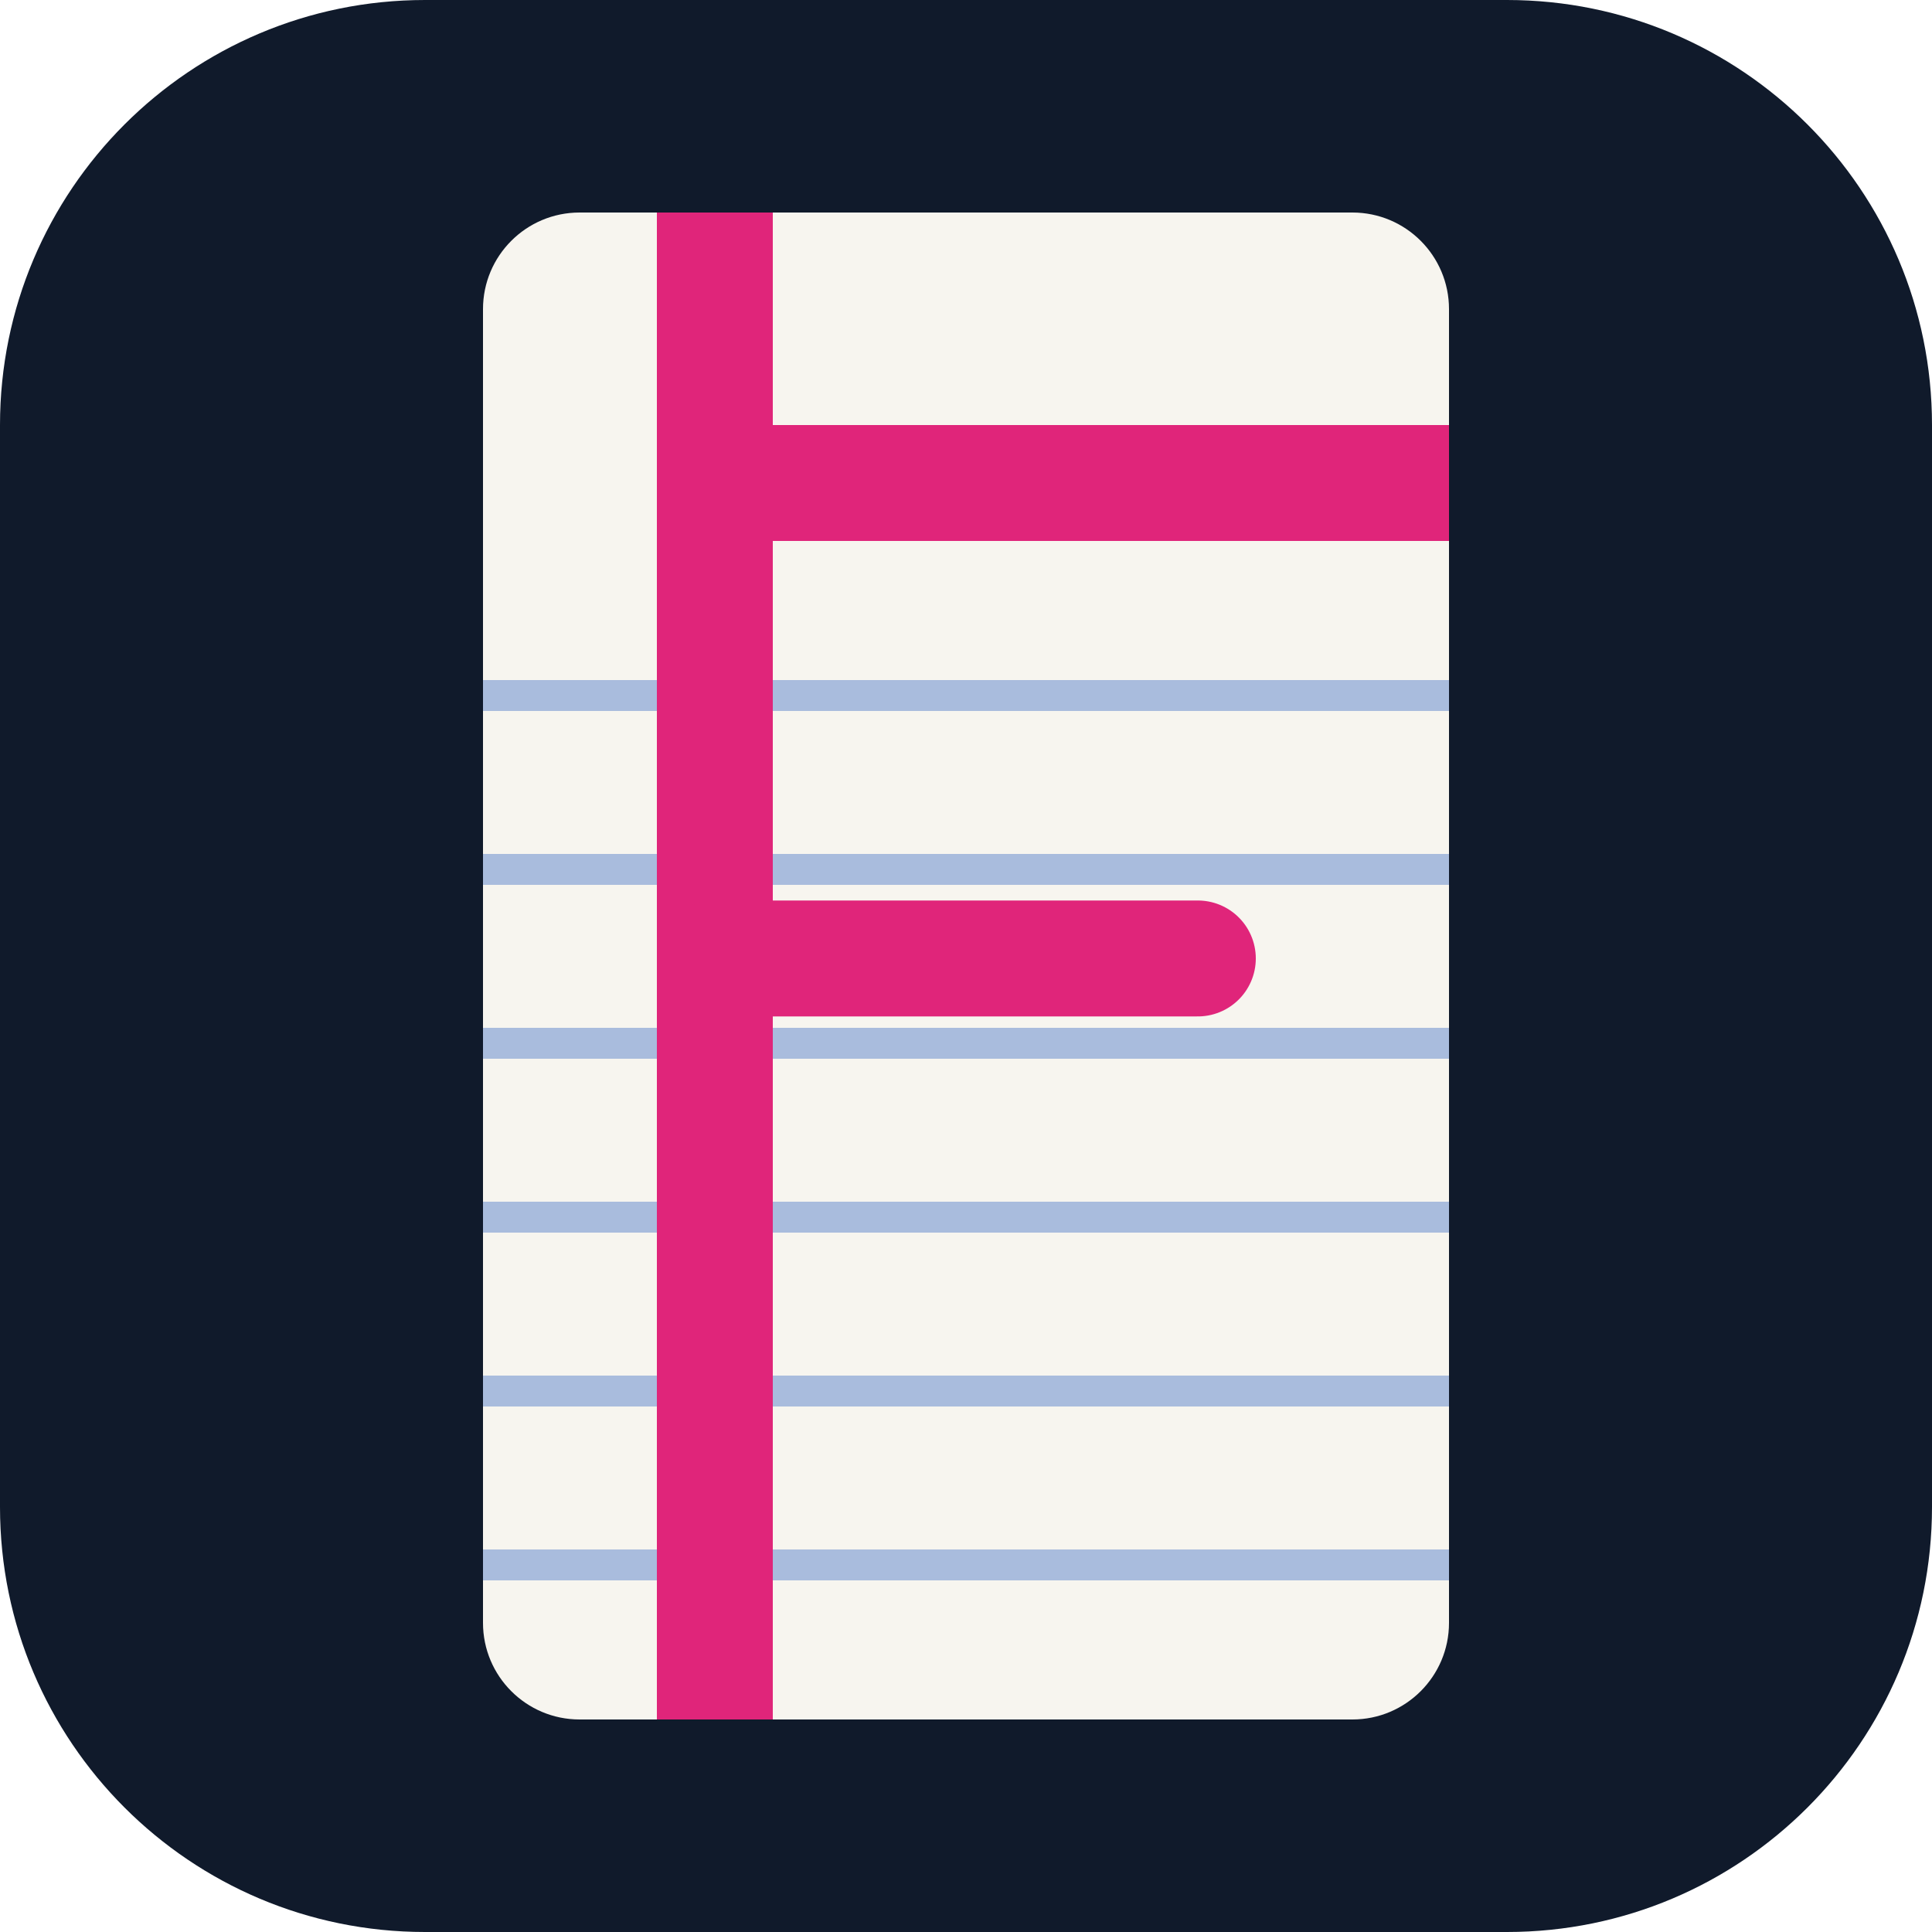
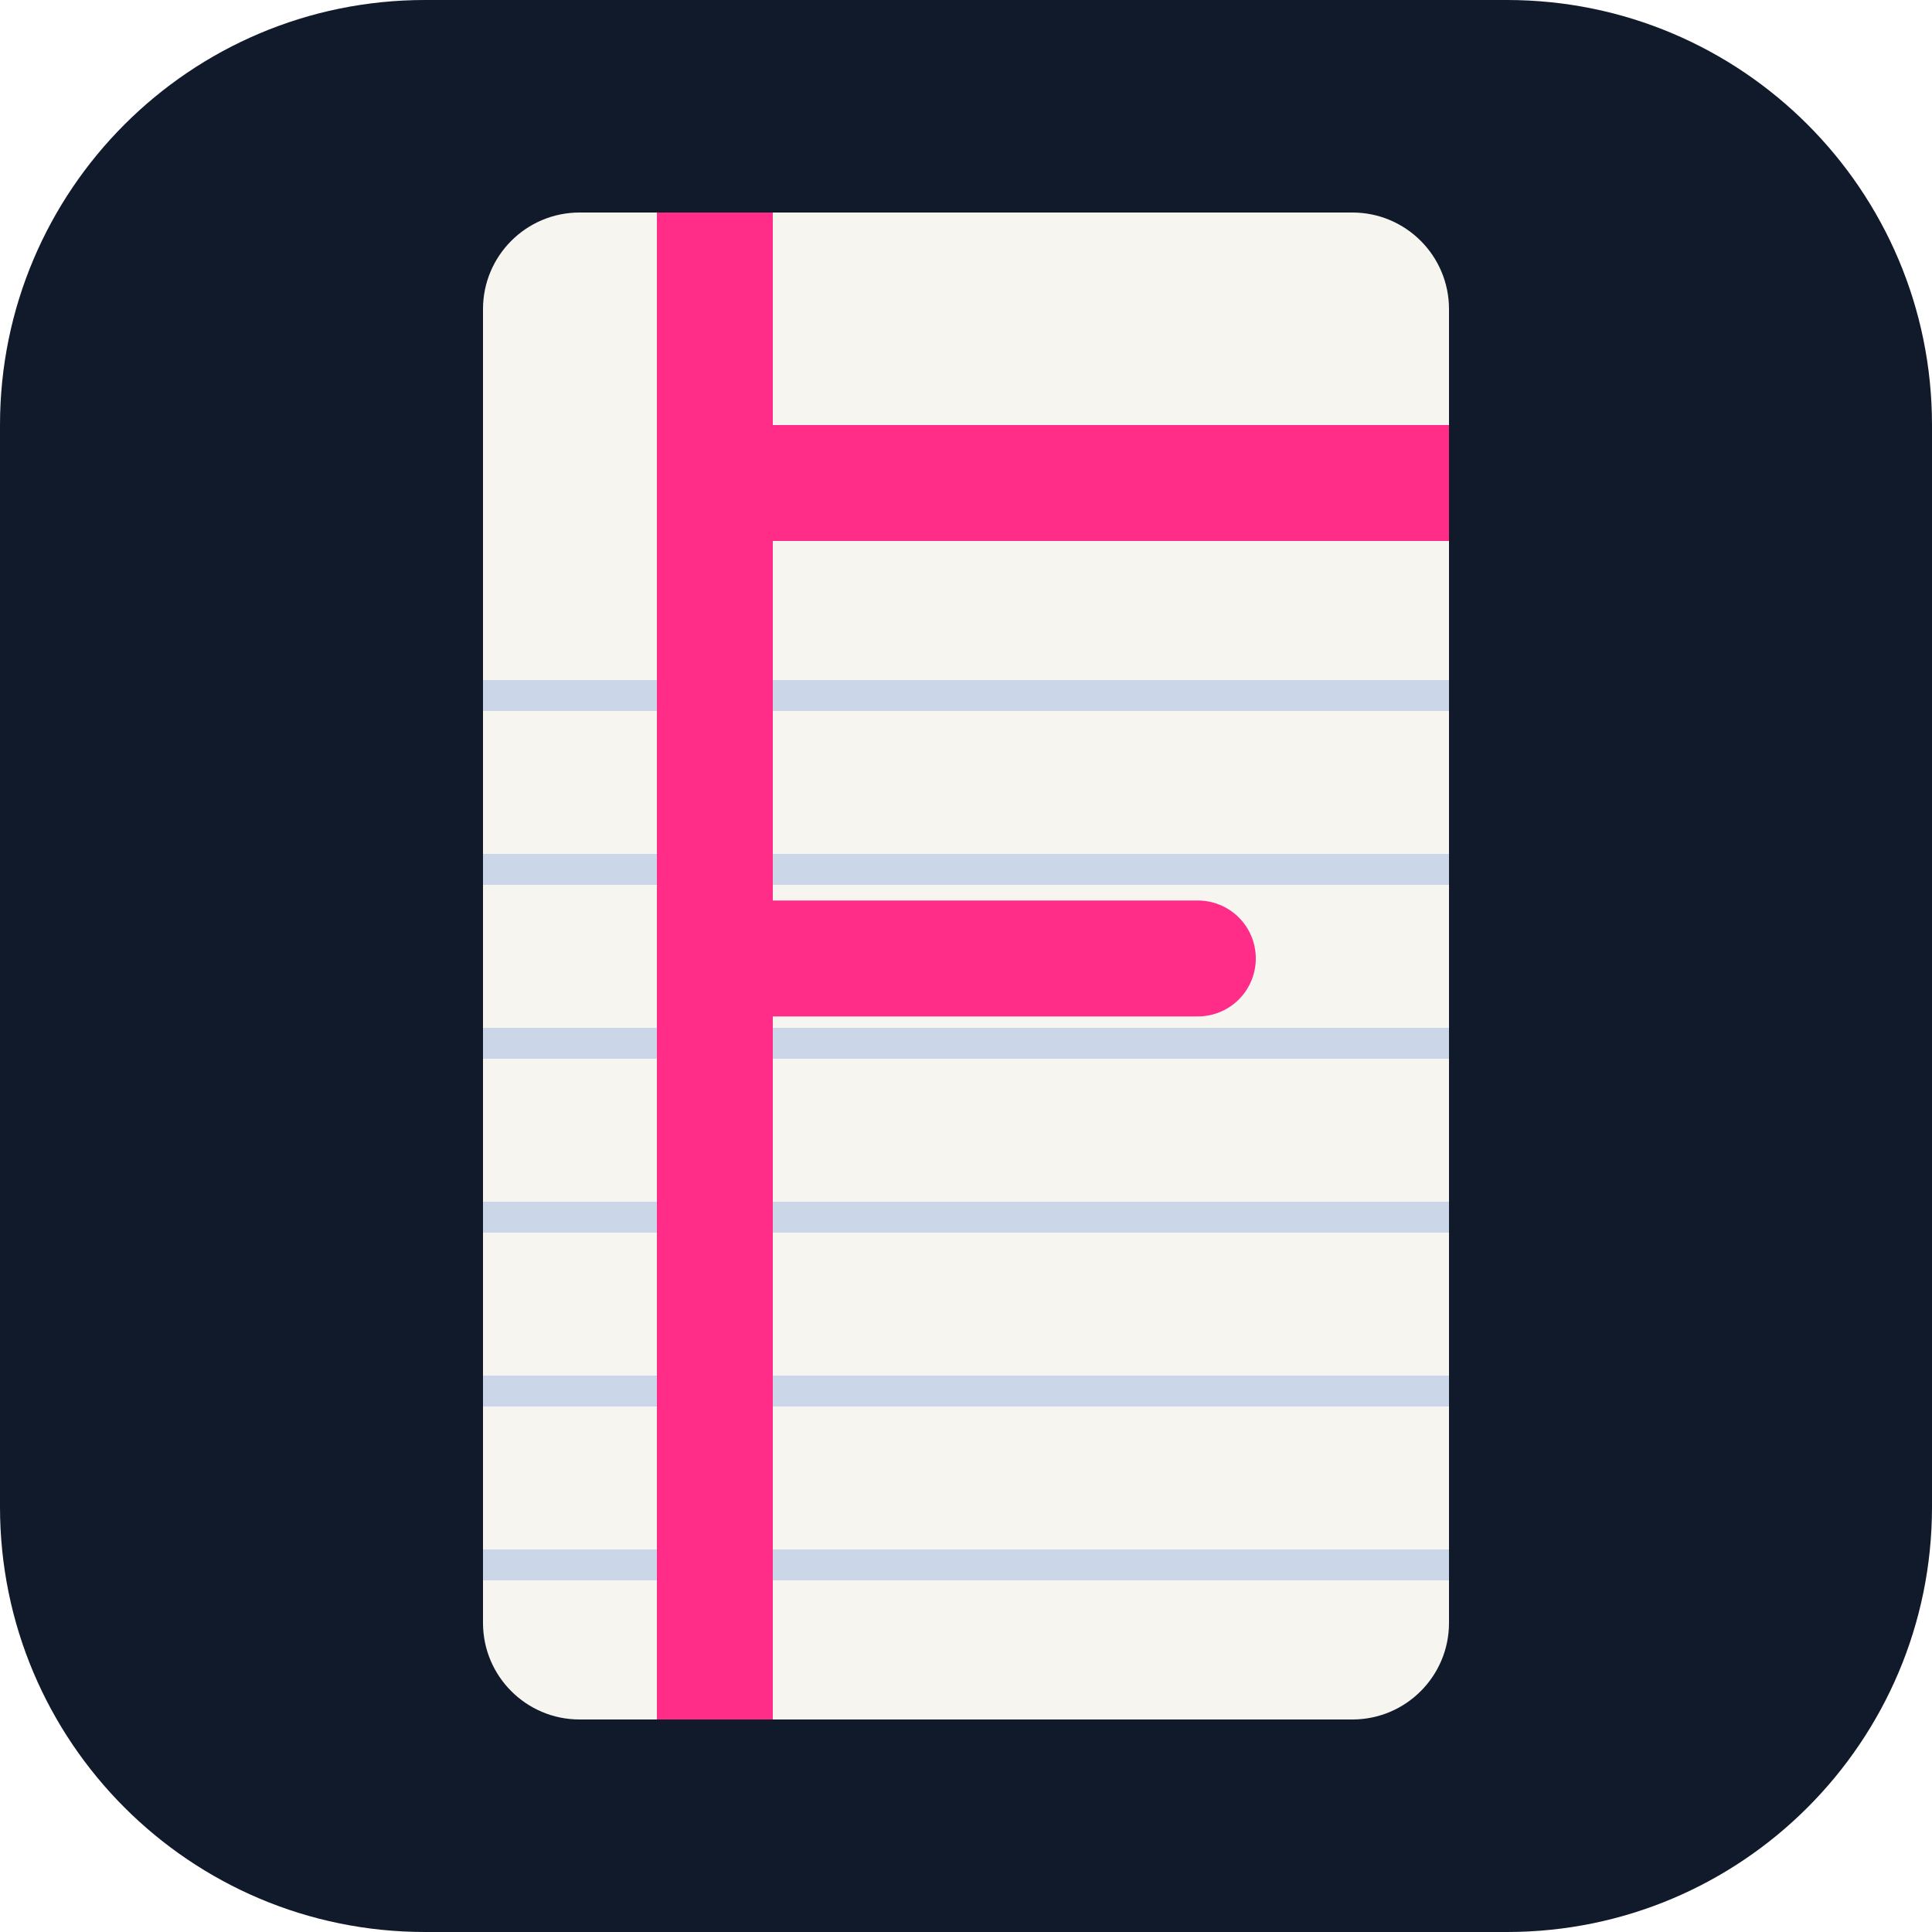
<svg xmlns="http://www.w3.org/2000/svg" viewBox="0 0 100 100">
  <defs>
    <clipPath id="m">
      <rect x="25" y="11" width="50" height="78" rx="5" />
    </clipPath>
  </defs>
  <rect width="100" height="100" rx="22" fill="#101A2B" />
  <rect x="25" y="11" width="50" height="78" rx="5" fill="#F7F5EF" />
  <g clip-path="url(#m)">
-     <path d="M25 36H75" stroke="#A9BCDD" stroke-width="1.6" />
-     <path d="M25 45H75" stroke="#A9BCDD" stroke-width="1.6" />
-     <path d="M25 54H75" stroke="#A9BCDD" stroke-width="1.6" />
-     <path d="M25 63H75" stroke="#A9BCDD" stroke-width="1.6" />
-     <path d="M25 72H75" stroke="#A9BCDD" stroke-width="1.6" />
-     <path d="M25 81H75" stroke="#A9BCDD" stroke-width="1.6" />
-     <path d="M37 11V89M37 25H75" stroke="#E0257A" stroke-width="6" />
-     <path d="M37 49.61H62" stroke="#E0257A" stroke-width="6" stroke-linecap="round" />
+     <path d="M25 36H75" stroke="#CBD6E8" stroke-width="1.6" />
+     <path d="M25 45H75" stroke="#CBD6E8" stroke-width="1.6" />
+     <path d="M25 54H75" stroke="#CBD6E8" stroke-width="1.6" />
+     <path d="M25 63H75" stroke="#CBD6E8" stroke-width="1.6" />
+     <path d="M25 72H75" stroke="#CBD6E8" stroke-width="1.6" />
+     <path d="M25 81H75" stroke="#CBD6E8" stroke-width="1.6" />
+     <path d="M37 11V89M37 25H75" stroke="#FF2D87" stroke-width="6" />
+     <path d="M37 49.61H62" stroke="#FF2D87" stroke-width="6" stroke-linecap="round" />
  </g>
</svg>
